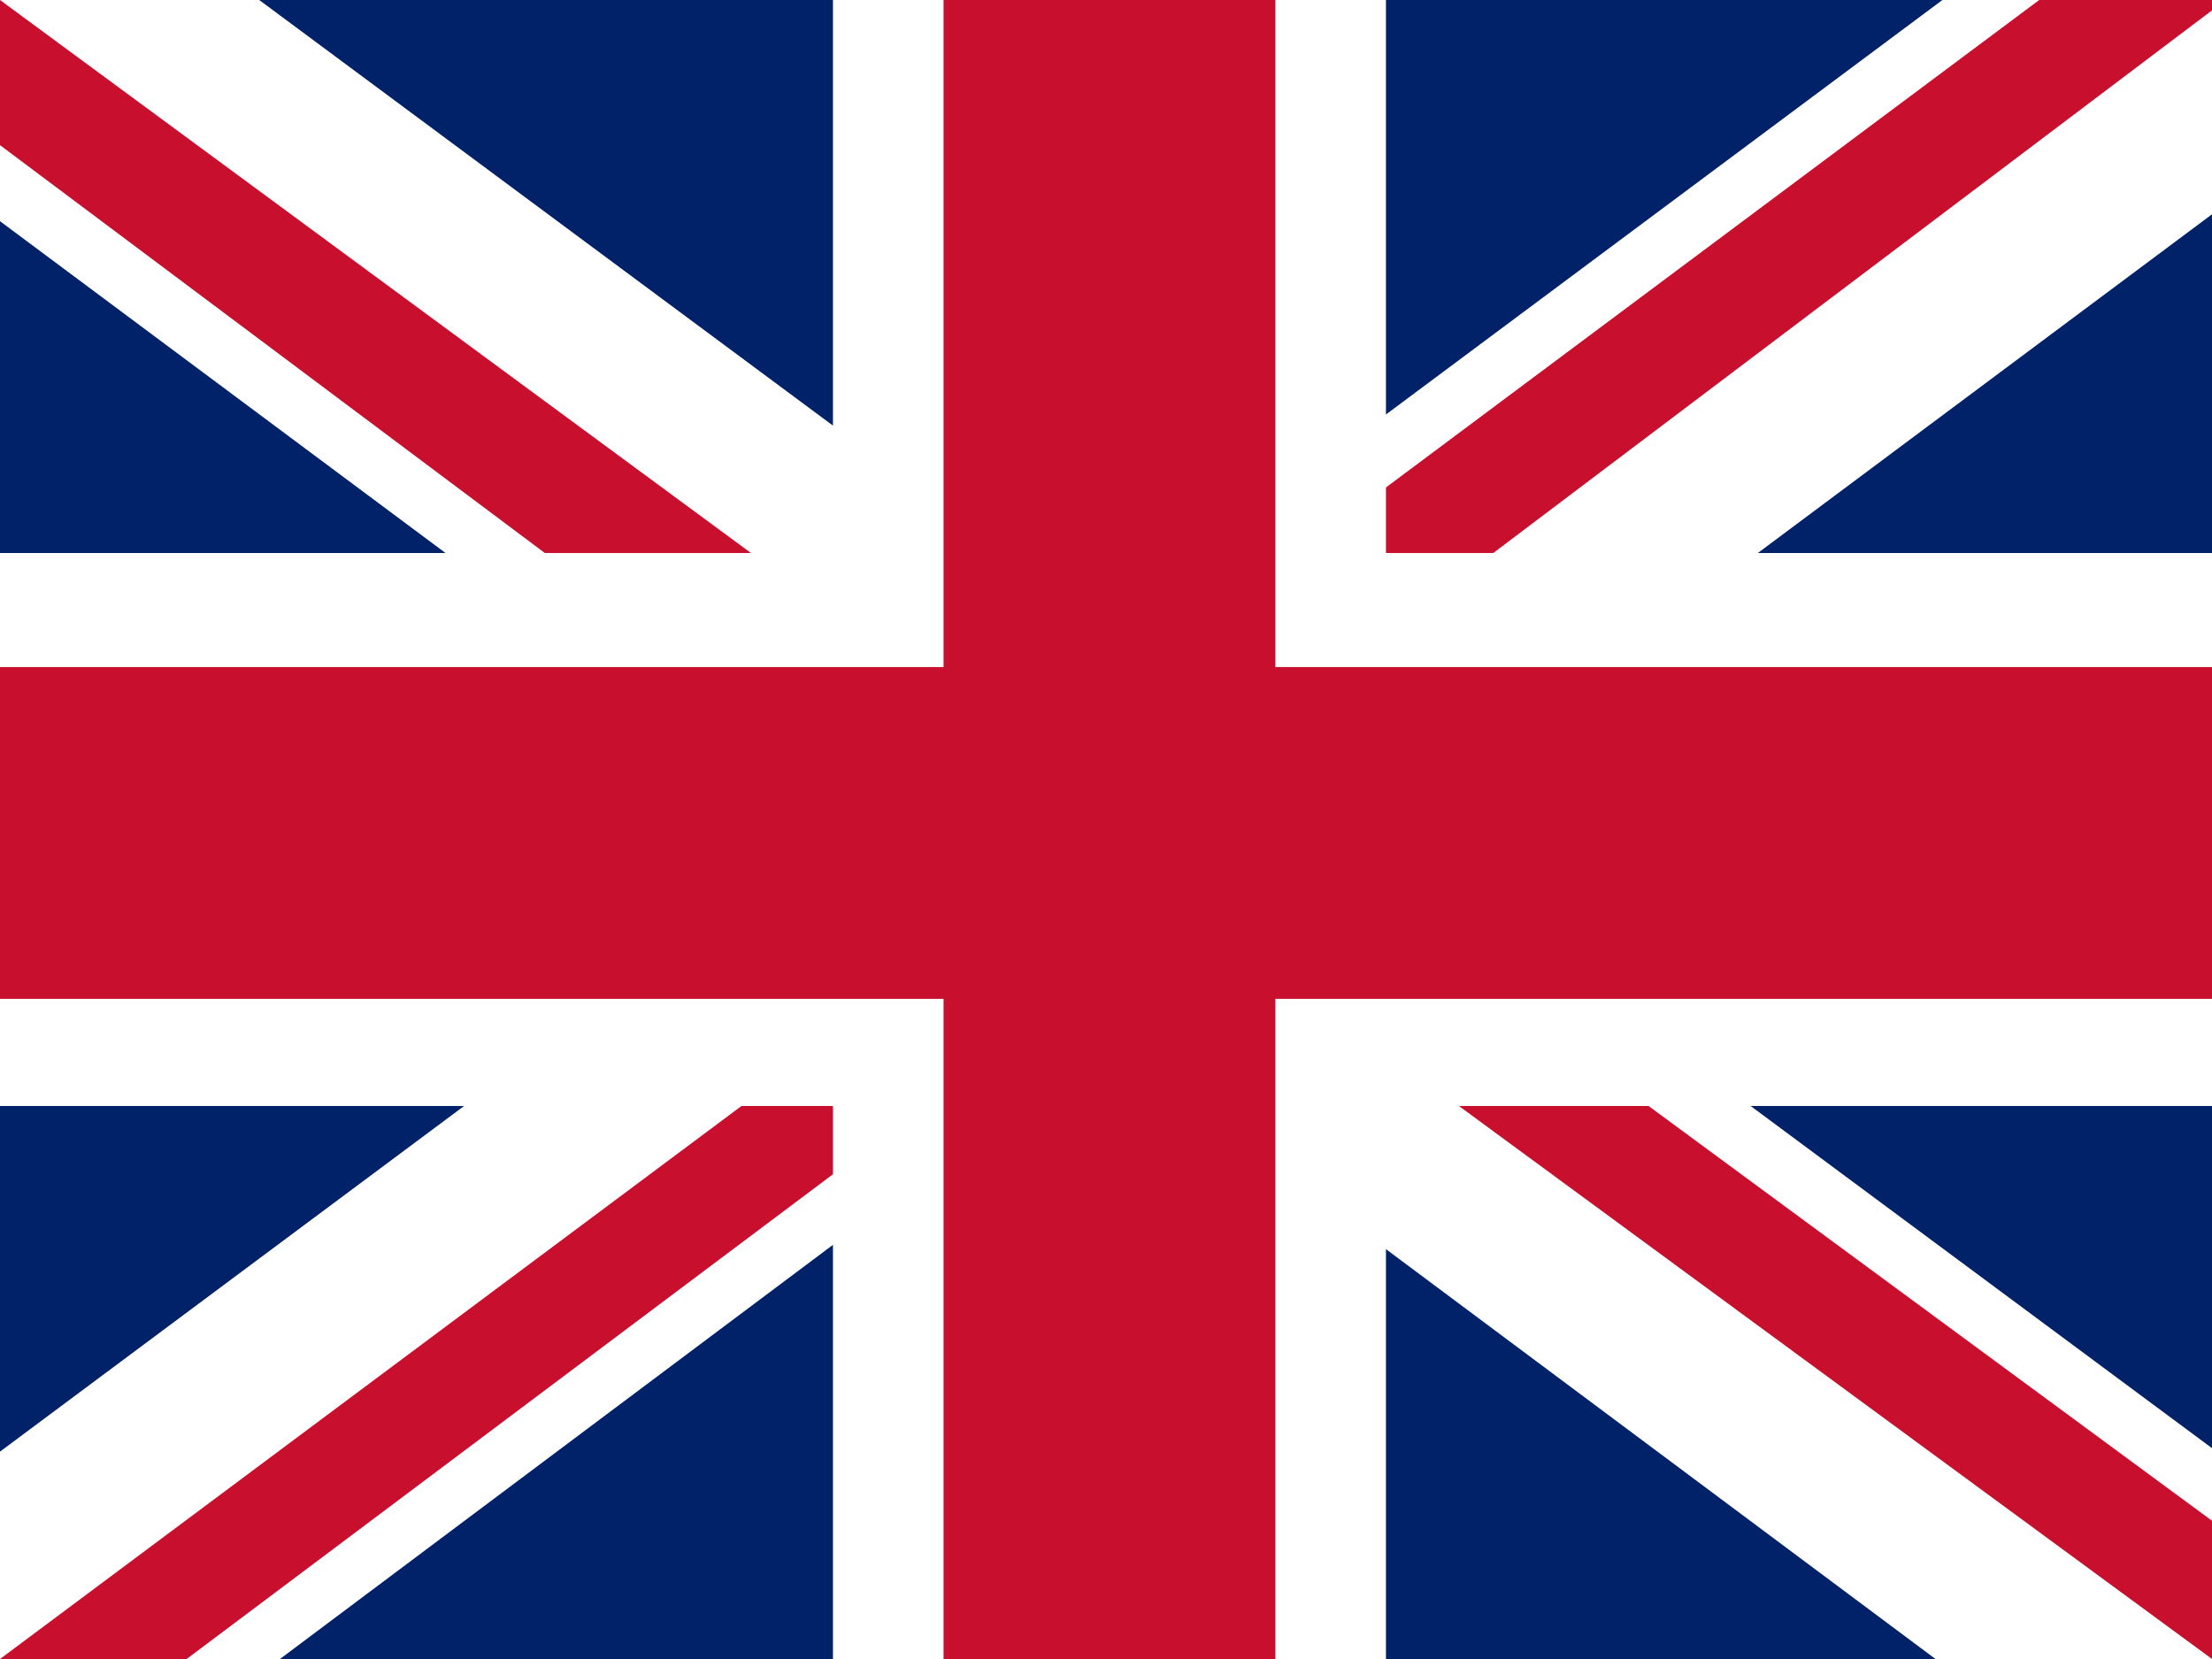
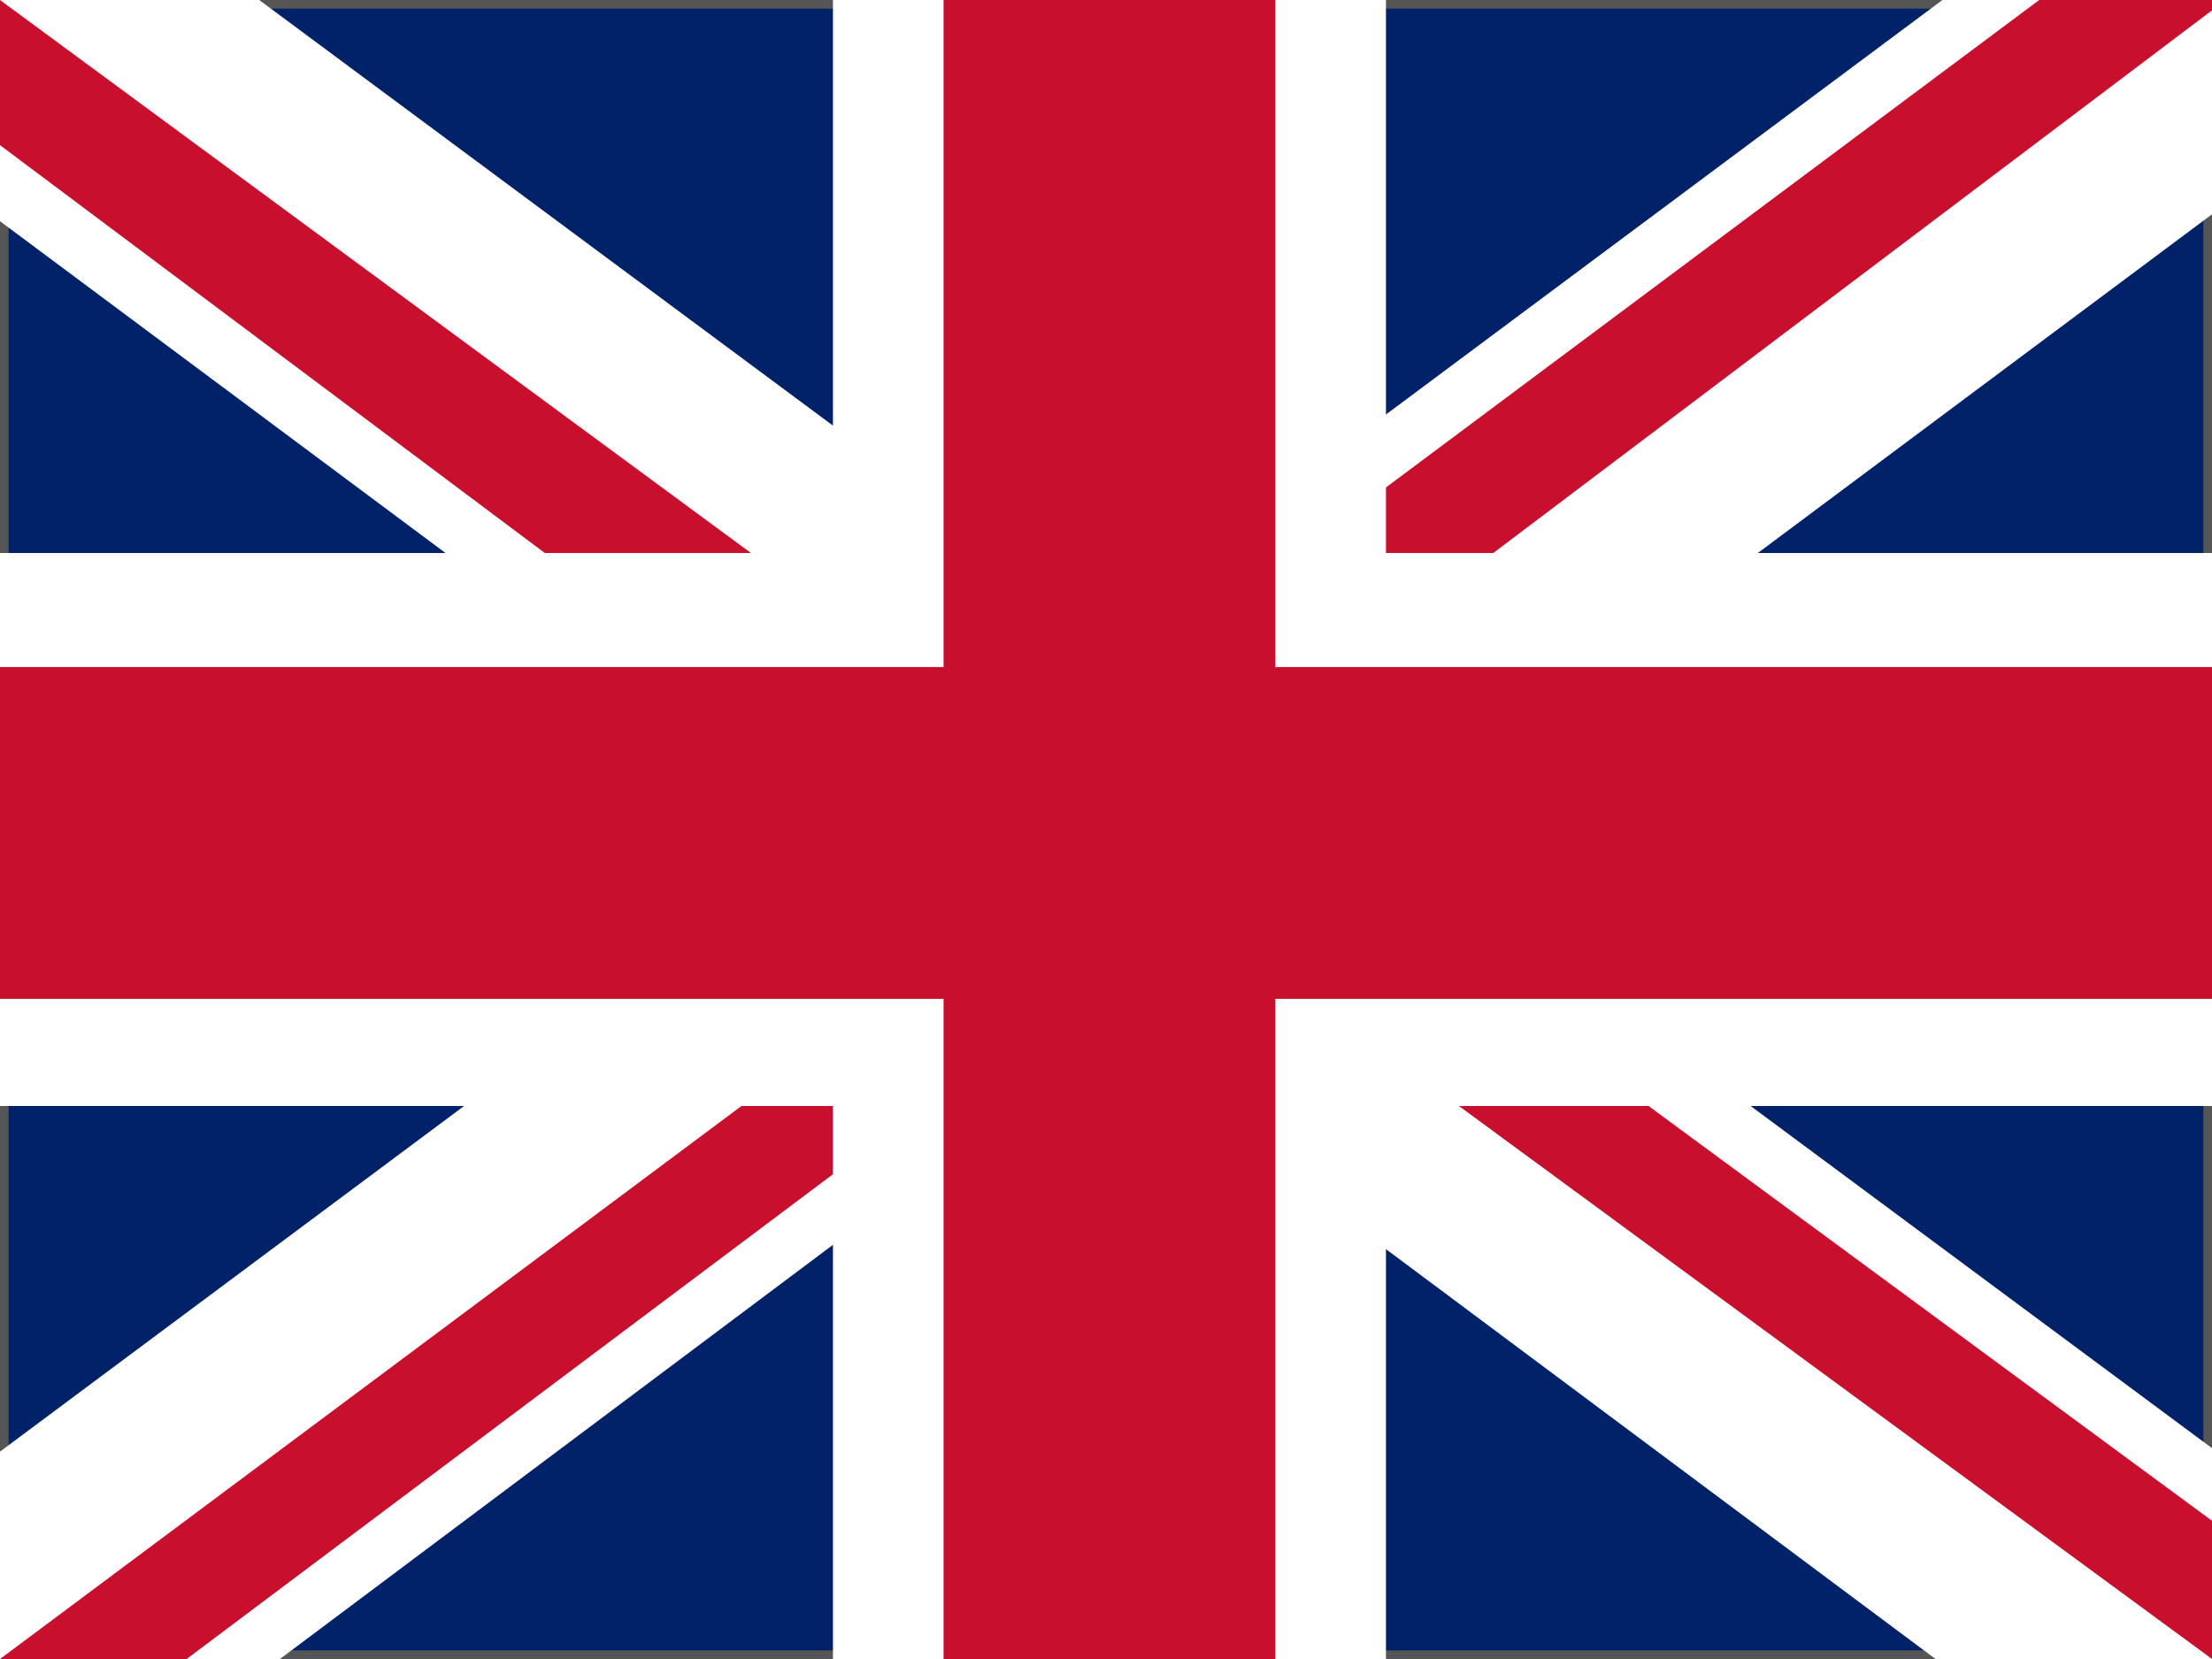
- <svg xmlns="http://www.w3.org/2000/svg" id="flag-icons-gb" viewBox="0 0 640 480">
-   <path fill="#012169" d="M0 0h640v480H0z" />
-   <path fill="#FFF" d="m75 0 244 181L562 0h78v62L400 241l240 178v61h-80L320 301 81 480H0v-60l239-178L0 64V0h75z" />
-   <path fill="#C8102E" d="m424 281 216 159v40L369 281h55zm-184 20 6 35L54 480H0l240-179zM640 0v3L391 191l2-44L590 0h50zM0 0l239 176h-60L0 42V0z" />
-   <path fill="#FFF" d="M241 0v480h160V0H241zM0 160v160h640V160H0z" />
-   <path fill="#C8102E" d="M0 193v96h640v-96H0zM273 0v480h96V0h-96z" />
+ <svg xmlns="http://www.w3.org/2000/svg" version="1.1" id="flag-icons-gb" x="0px" y="0px" viewBox="0 0 640 480" style="enable-background:new 0 0 640 480;" xml:space="preserve">
+   <style type="text/css">
+ 	.st0{fill:#012169;stroke:#555555;stroke-width:5;stroke-miterlimit:10;}
+ 	.st1{fill:#FFFFFF;}
+ 	.st2{fill:#C8102E;}
+ </style>
+   <path class="st0" d="M0,0h640v480H0V0z" />
+   <g>
+     <path class="st1" d="M75,0l244,181L562,0h78v62L400,241l240,178v61h-80L320,301L81,480H0v-60l239-178L0,64V0H75z" />
+     <path class="st2" d="M424,281l216,159v40L369,281H424z M240,301l6,35L54,480H0L240,301z M640,0v3L391,191l2-44L590,0H640z M0,0   l239,176h-60L0,42V0z" />
+     <path class="st1" d="M241,0v480h160V0H241z M0,160v160h640V160H0z" />
+     <path class="st2" d="M0,193v96h640v-96H0z M273,0v480h96V0H273z" />
+   </g>
</svg>
